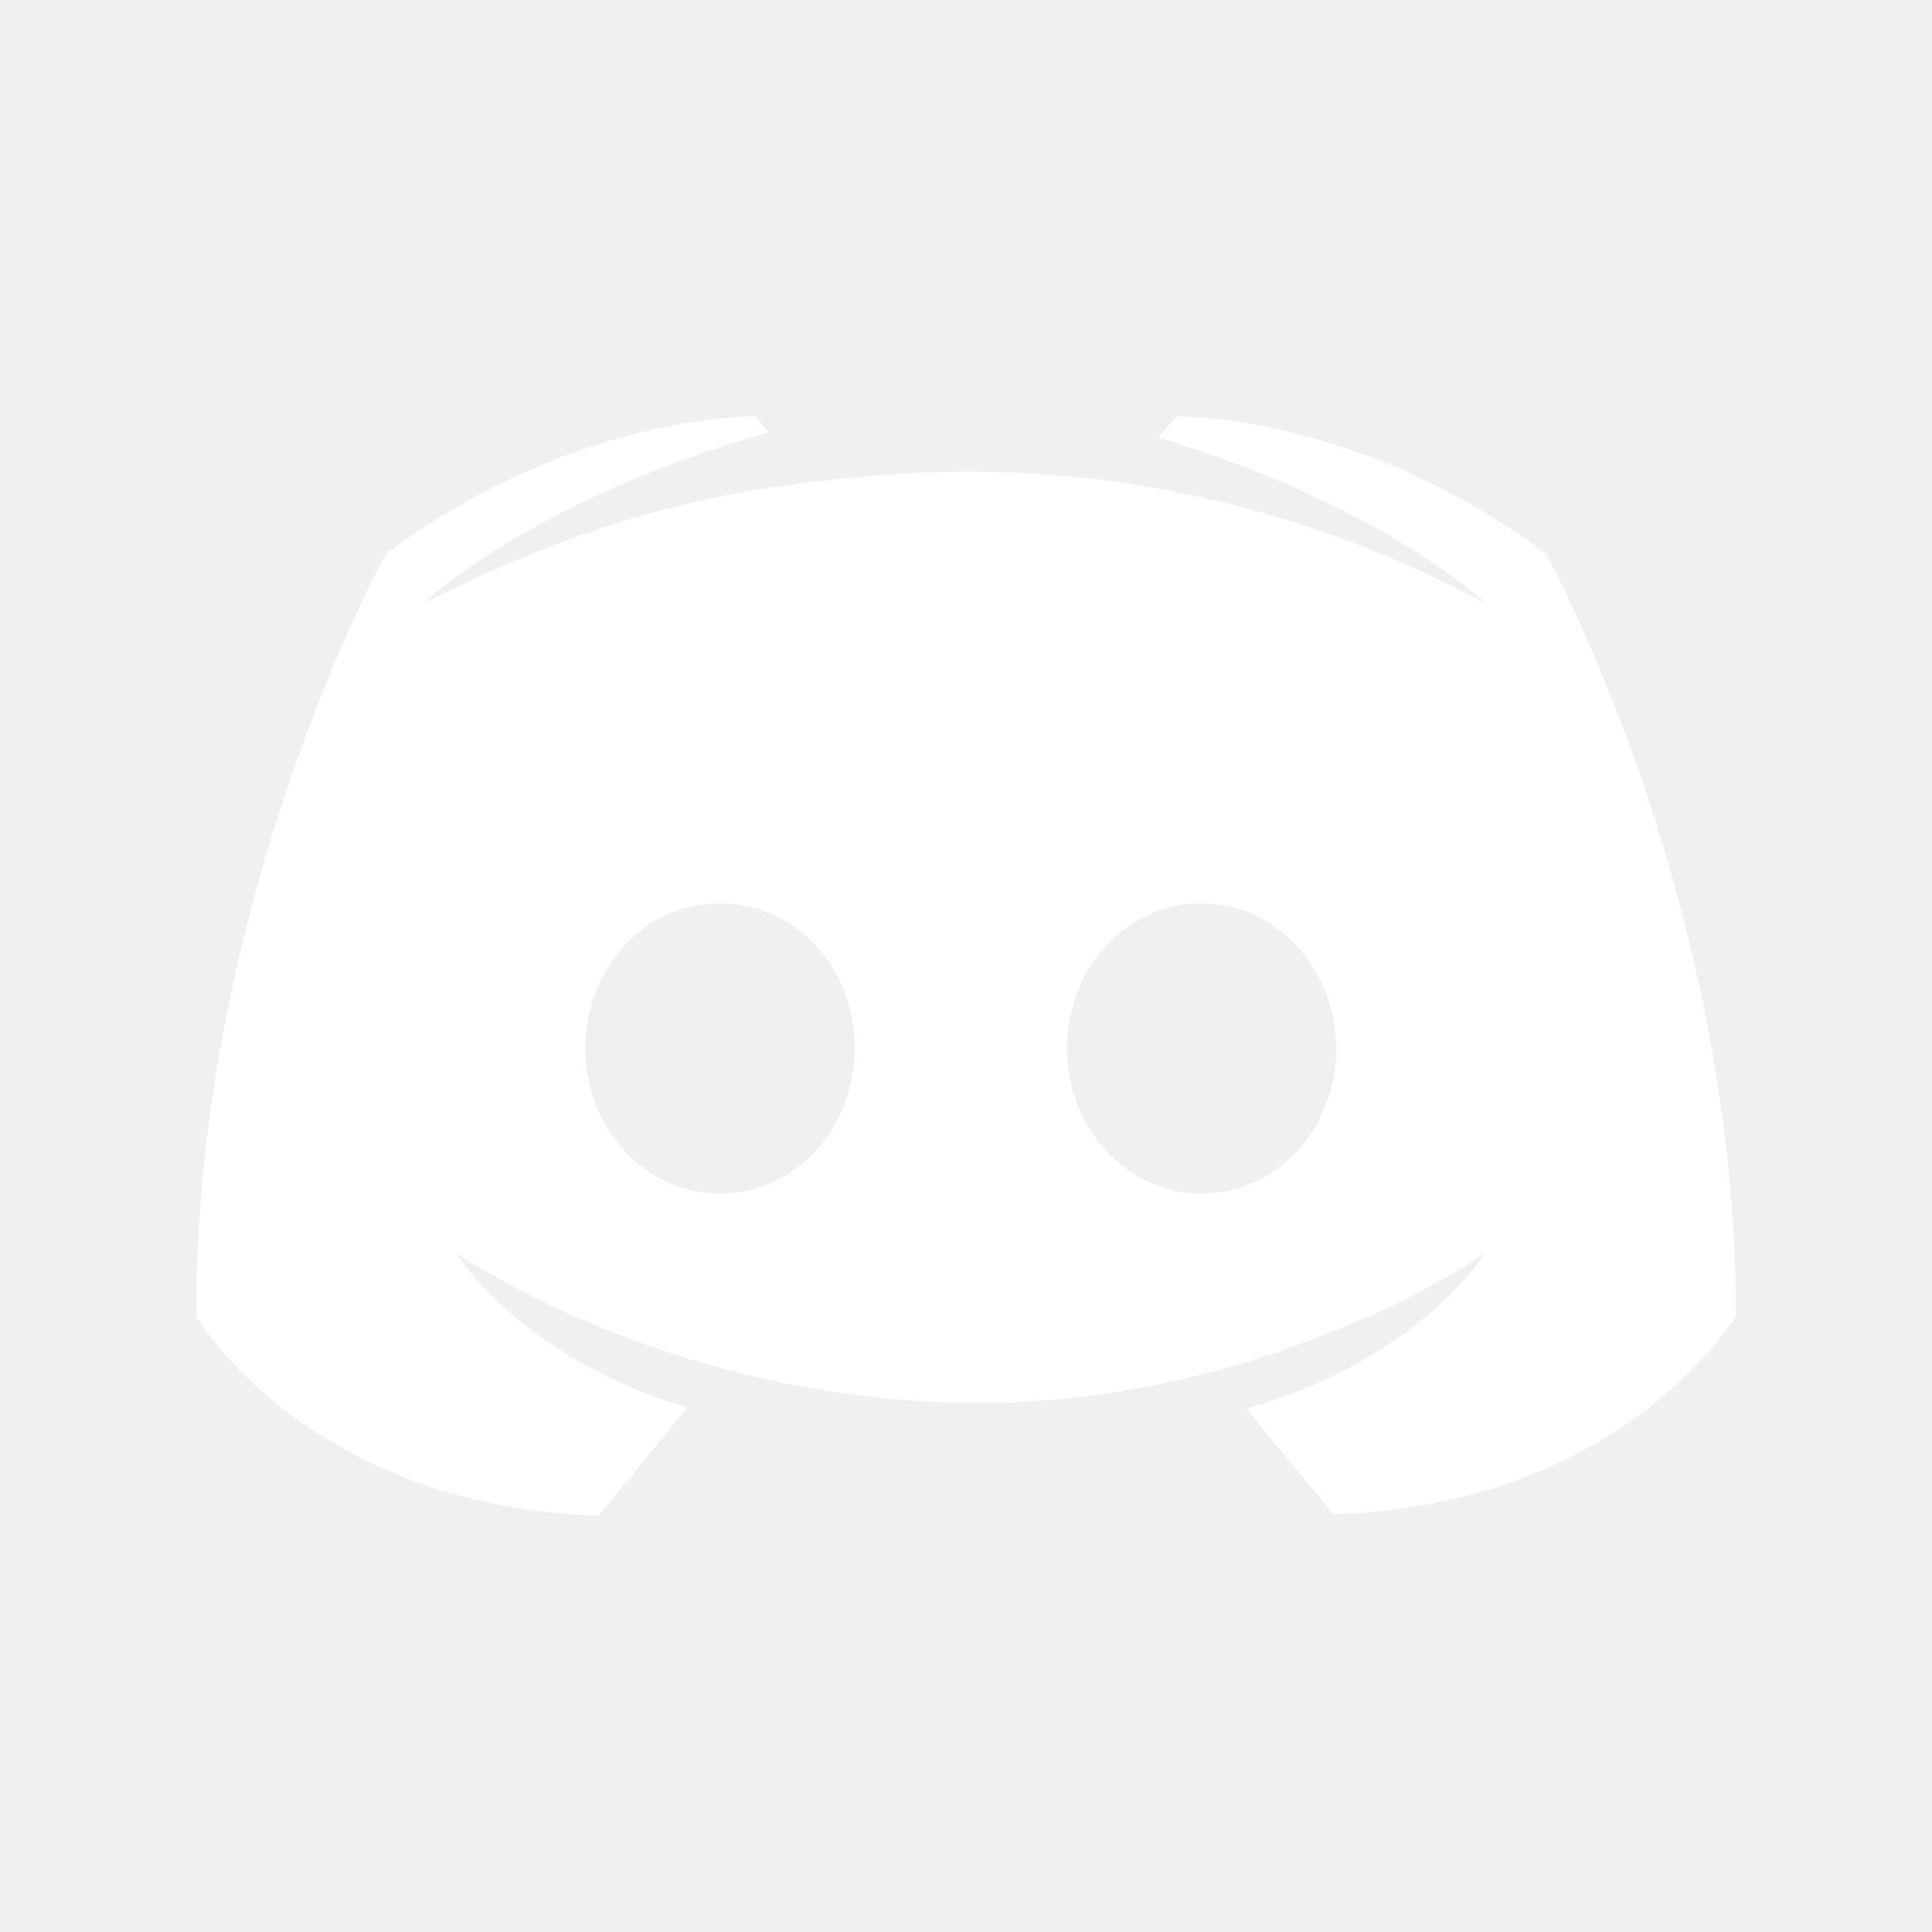
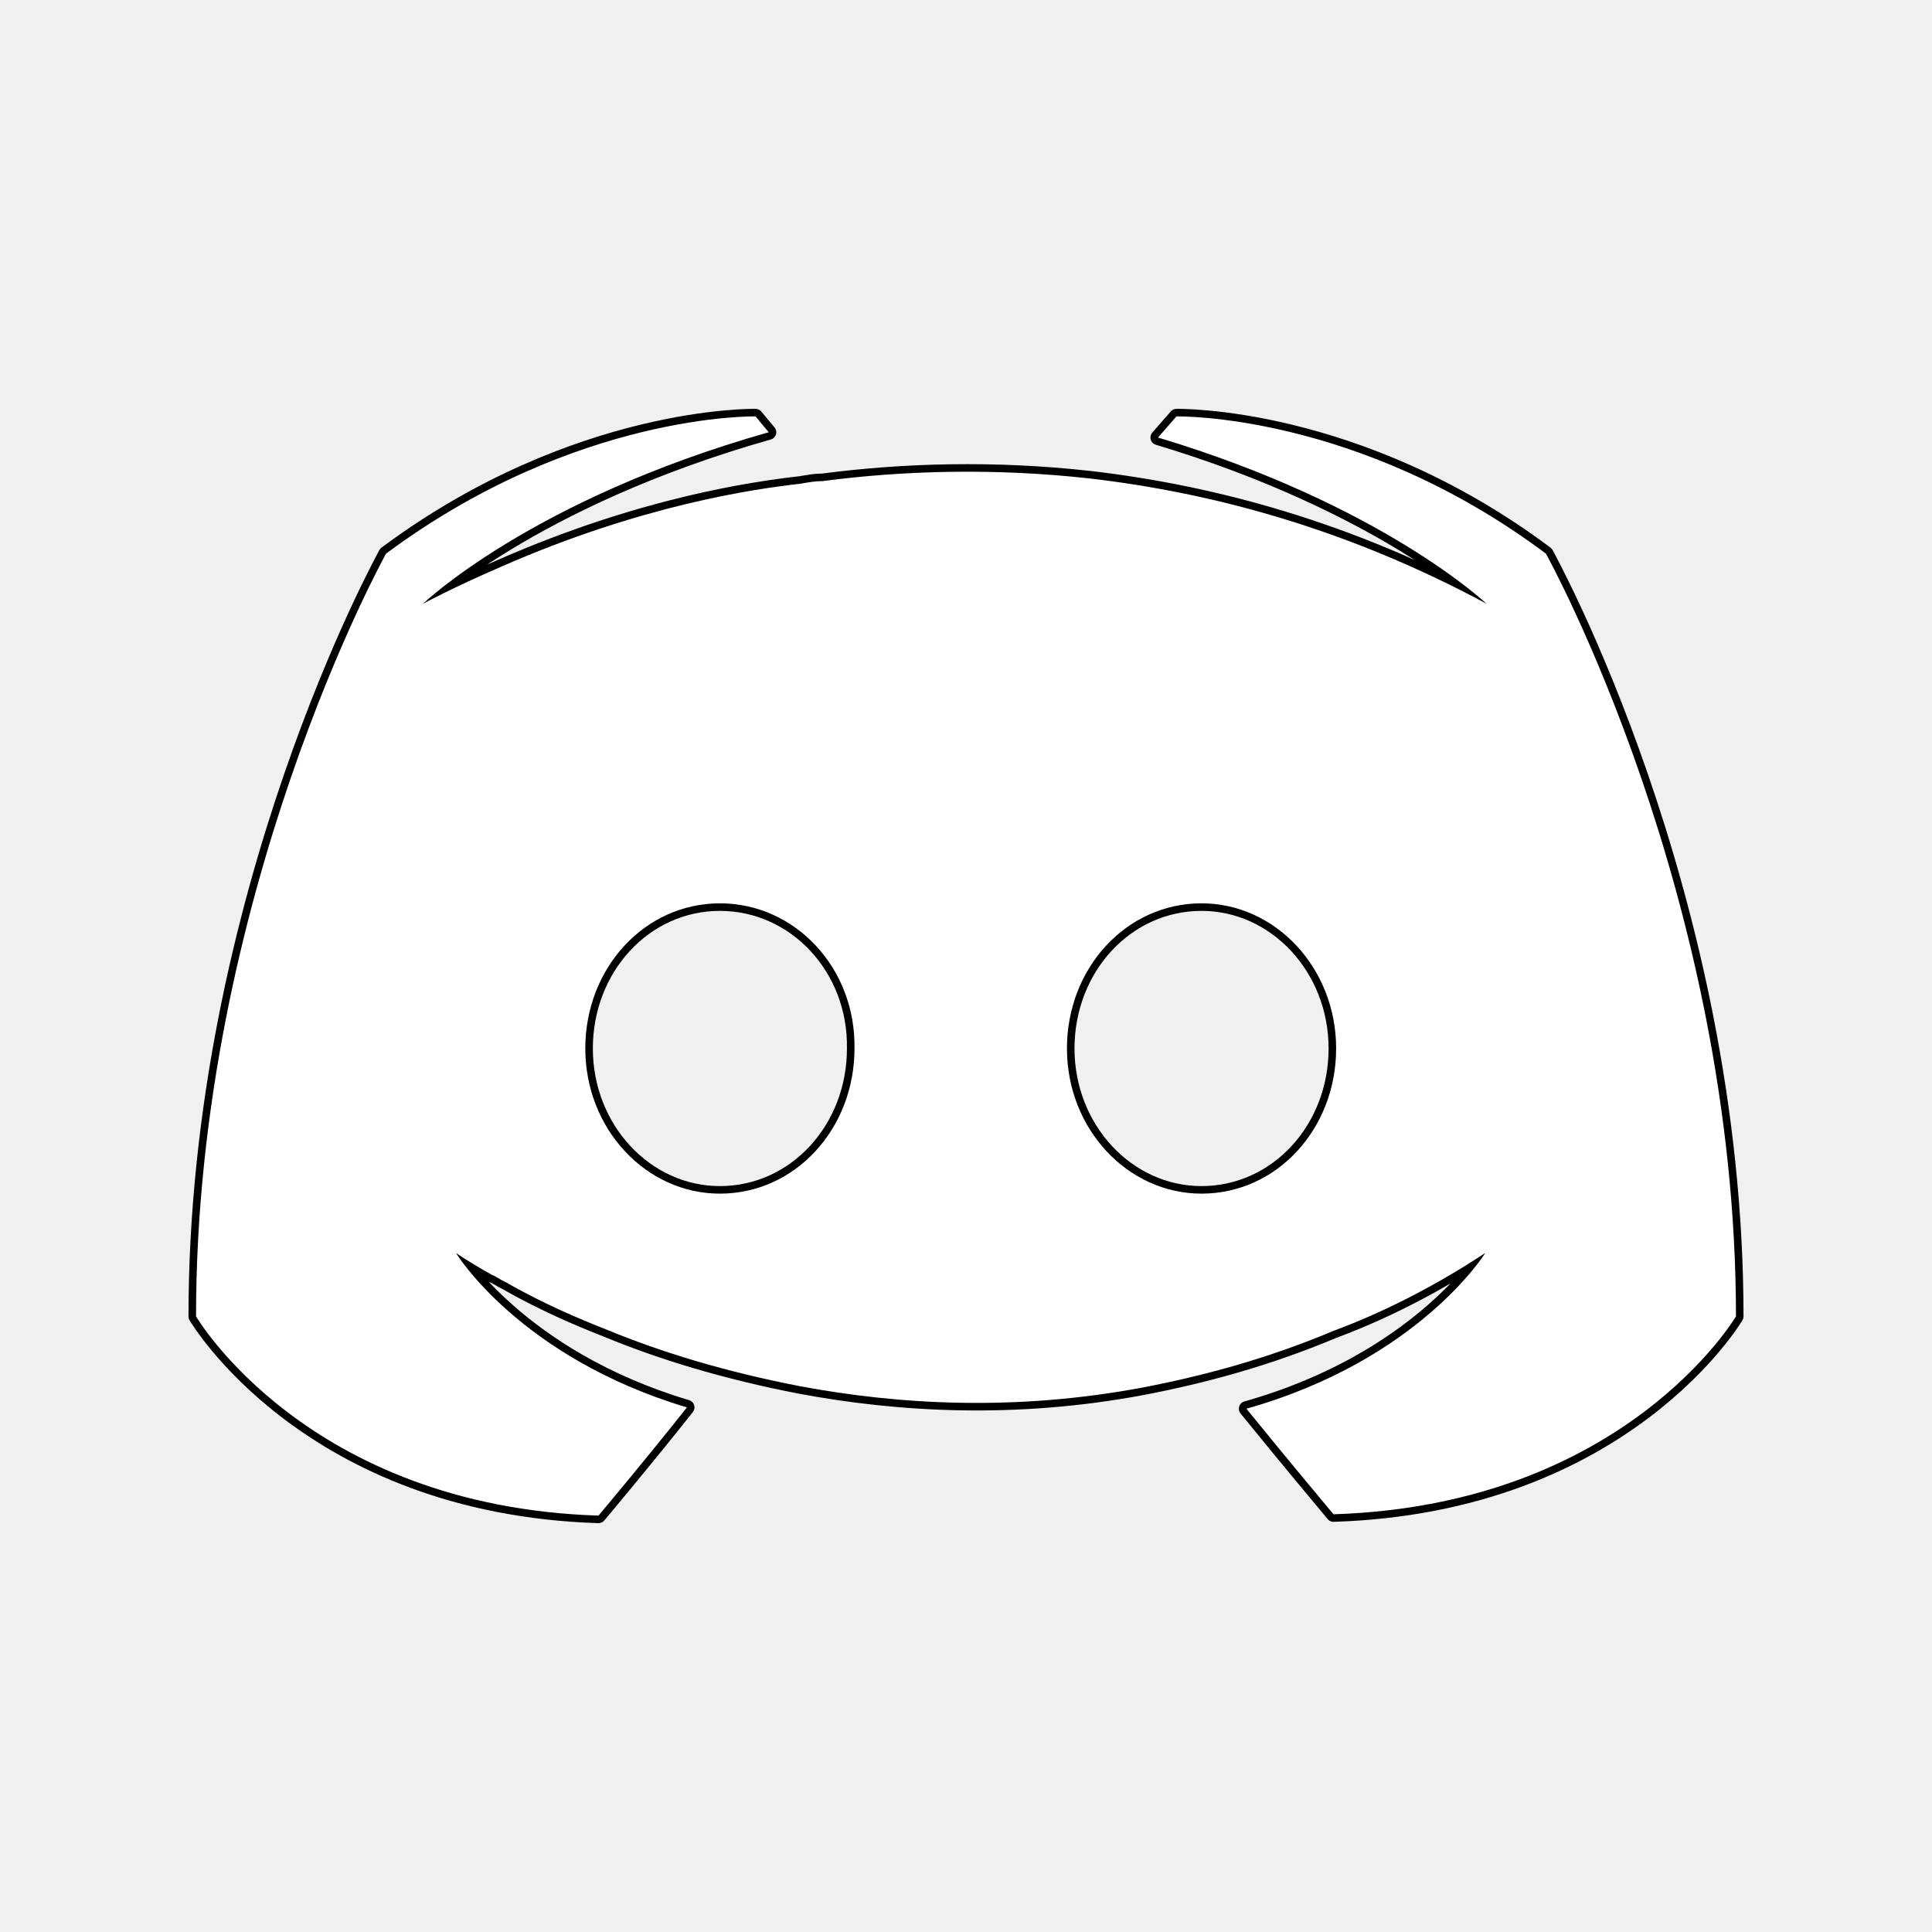
- <svg xmlns="http://www.w3.org/2000/svg" id="svg8" version="1.1" height="256" width="256" viewBox="0 0 308.643 308.434">
+ <svg xmlns="http://www.w3.org/2000/svg" id="svg8" version="1.1" height="512" width="512" viewBox="0 0 617.287 616.867">
  <defs id="defs12" />
-   <path style="fill:#ffffff;stroke-width:2.108" d="m 120.697,66.419 c 0,0 -28.67,-0.634 -59.026,21.922 0,0 -30.354,54.6 -30.354,121.846 0,0 17.708,30.354 64.296,31.829 0,0 7.8,-9.275 14.124,-17.286 -26.772,-8.011 -36.892,-24.665 -36.892,-24.665 0,0 2.11,1.476 5.904,3.584 0.211,0 0.42,0.212 0.841,0.422 0.632,0.422 1.265,0.635 1.898,1.056 5.27,2.951 10.54,5.267 15.388,7.164 8.643,3.584 18.972,6.747 30.988,9.065 15.81,2.951 34.363,4.006 54.6,0.211 9.908,-1.897 20.025,-4.639 30.565,-9.065 7.378,-2.74 15.6,-6.746 24.243,-12.438 0,0 -10.54,17.077 -38.156,24.876 6.324,7.8 13.913,16.863 13.913,16.863 46.588,-1.476 64.296,-31.829 64.296,-31.618 0,-67.247 -30.358,-121.846 -30.358,-121.846 C 216.824,65.785 187.943,66.419 187.943,66.419 l -2.95,3.373 c 35.837,10.751 52.492,26.559 52.492,26.559 -21.924,-11.805 -43.428,-17.706 -63.455,-20.025 -15.178,-1.686 -29.722,-1.264 -42.581,0.422 -1.265,0 -2.319,0.212 -3.584,0.422 -7.378,0.843 -25.295,3.372 -47.851,13.28 -7.8,3.373 -12.438,5.9 -12.438,5.9 0,0 17.286,-16.653 55.23,-27.404 z m -5.689,77.787 c 12.016,0 21.711,10.327 21.5,23.186 0,12.859 -9.484,23.19 -21.5,23.19 -11.805,0 -21.504,-10.331 -21.504,-23.19 0,-12.859 9.488,-23.186 21.504,-23.186 z m 76.942,0 c 11.805,0 21.504,10.327 21.504,23.186 0,12.859 -9.488,23.19 -21.504,23.19 -11.805,0 -21.5,-10.331 -21.5,-23.19 0,-12.859 9.484,-23.186 21.5,-23.186 z" id="path4" />
+   <path style="fill:#ffffff;stroke:#000000;stroke-width:4.823;stroke-linecap:square;stroke-linejoin:round;stroke-dasharray:none;stroke-opacity:1;paint-order:stroke fill markers" d="m 241.394,132.837 c 0,0 -57.34,-1.267 -118.051,43.845 0,0 -60.708,109.2 -60.708,243.693 0,0 35.416,60.707 128.592,63.659 0,0 15.601,-18.551 28.249,-34.572 -53.544,-16.021 -73.784,-49.33 -73.784,-49.33 0,0 4.219,2.952 11.808,7.168 0.422,0 0.84,0.423 1.683,0.845 1.265,0.843 2.53,1.269 3.795,2.112 10.54,5.903 21.08,10.534 30.777,14.329 17.286,7.167 37.944,13.493 61.976,18.131 31.621,5.903 68.726,8.011 109.201,0.422 19.816,-3.794 40.05,-9.277 61.131,-18.131 14.756,-5.481 31.199,-13.493 48.485,-24.876 0,0 -21.081,34.153 -76.312,49.753 12.648,15.6 27.826,33.727 27.826,33.727 93.175,-2.951 128.592,-63.236 128.592,-63.236 0,-134.493 -60.716,-243.693 -60.716,-243.693 C 433.647,131.57 375.886,132.837 375.886,132.837 l -5.9,6.745 c 71.674,21.502 104.983,53.118 104.983,53.118 -43.847,-23.61 -86.856,-35.412 -126.909,-40.05 -30.356,-3.373 -59.444,-2.528 -85.162,0.845 -2.53,0 -4.638,0.423 -7.168,0.845 -14.756,1.686 -50.591,6.743 -95.703,26.559 -15.6,6.746 -24.876,11.801 -24.876,11.801 0,0 34.571,-33.306 110.461,-54.808 z M 230.015,288.411 c 24.032,0 43.422,20.655 43,46.373 0,25.718 -18.968,46.38 -43,46.38 -23.61,0 -43.007,-20.662 -43.007,-46.38 0,-25.718 18.976,-46.373 43.007,-46.373 z m 153.883,0 c 23.61,0 43.007,20.655 43.007,46.373 0,25.718 -18.975,46.38 -43.007,46.38 -23.61,0 -43,-20.662 -43,-46.38 0,-25.718 18.968,-46.373 43,-46.373 z" id="path4" />
</svg>
